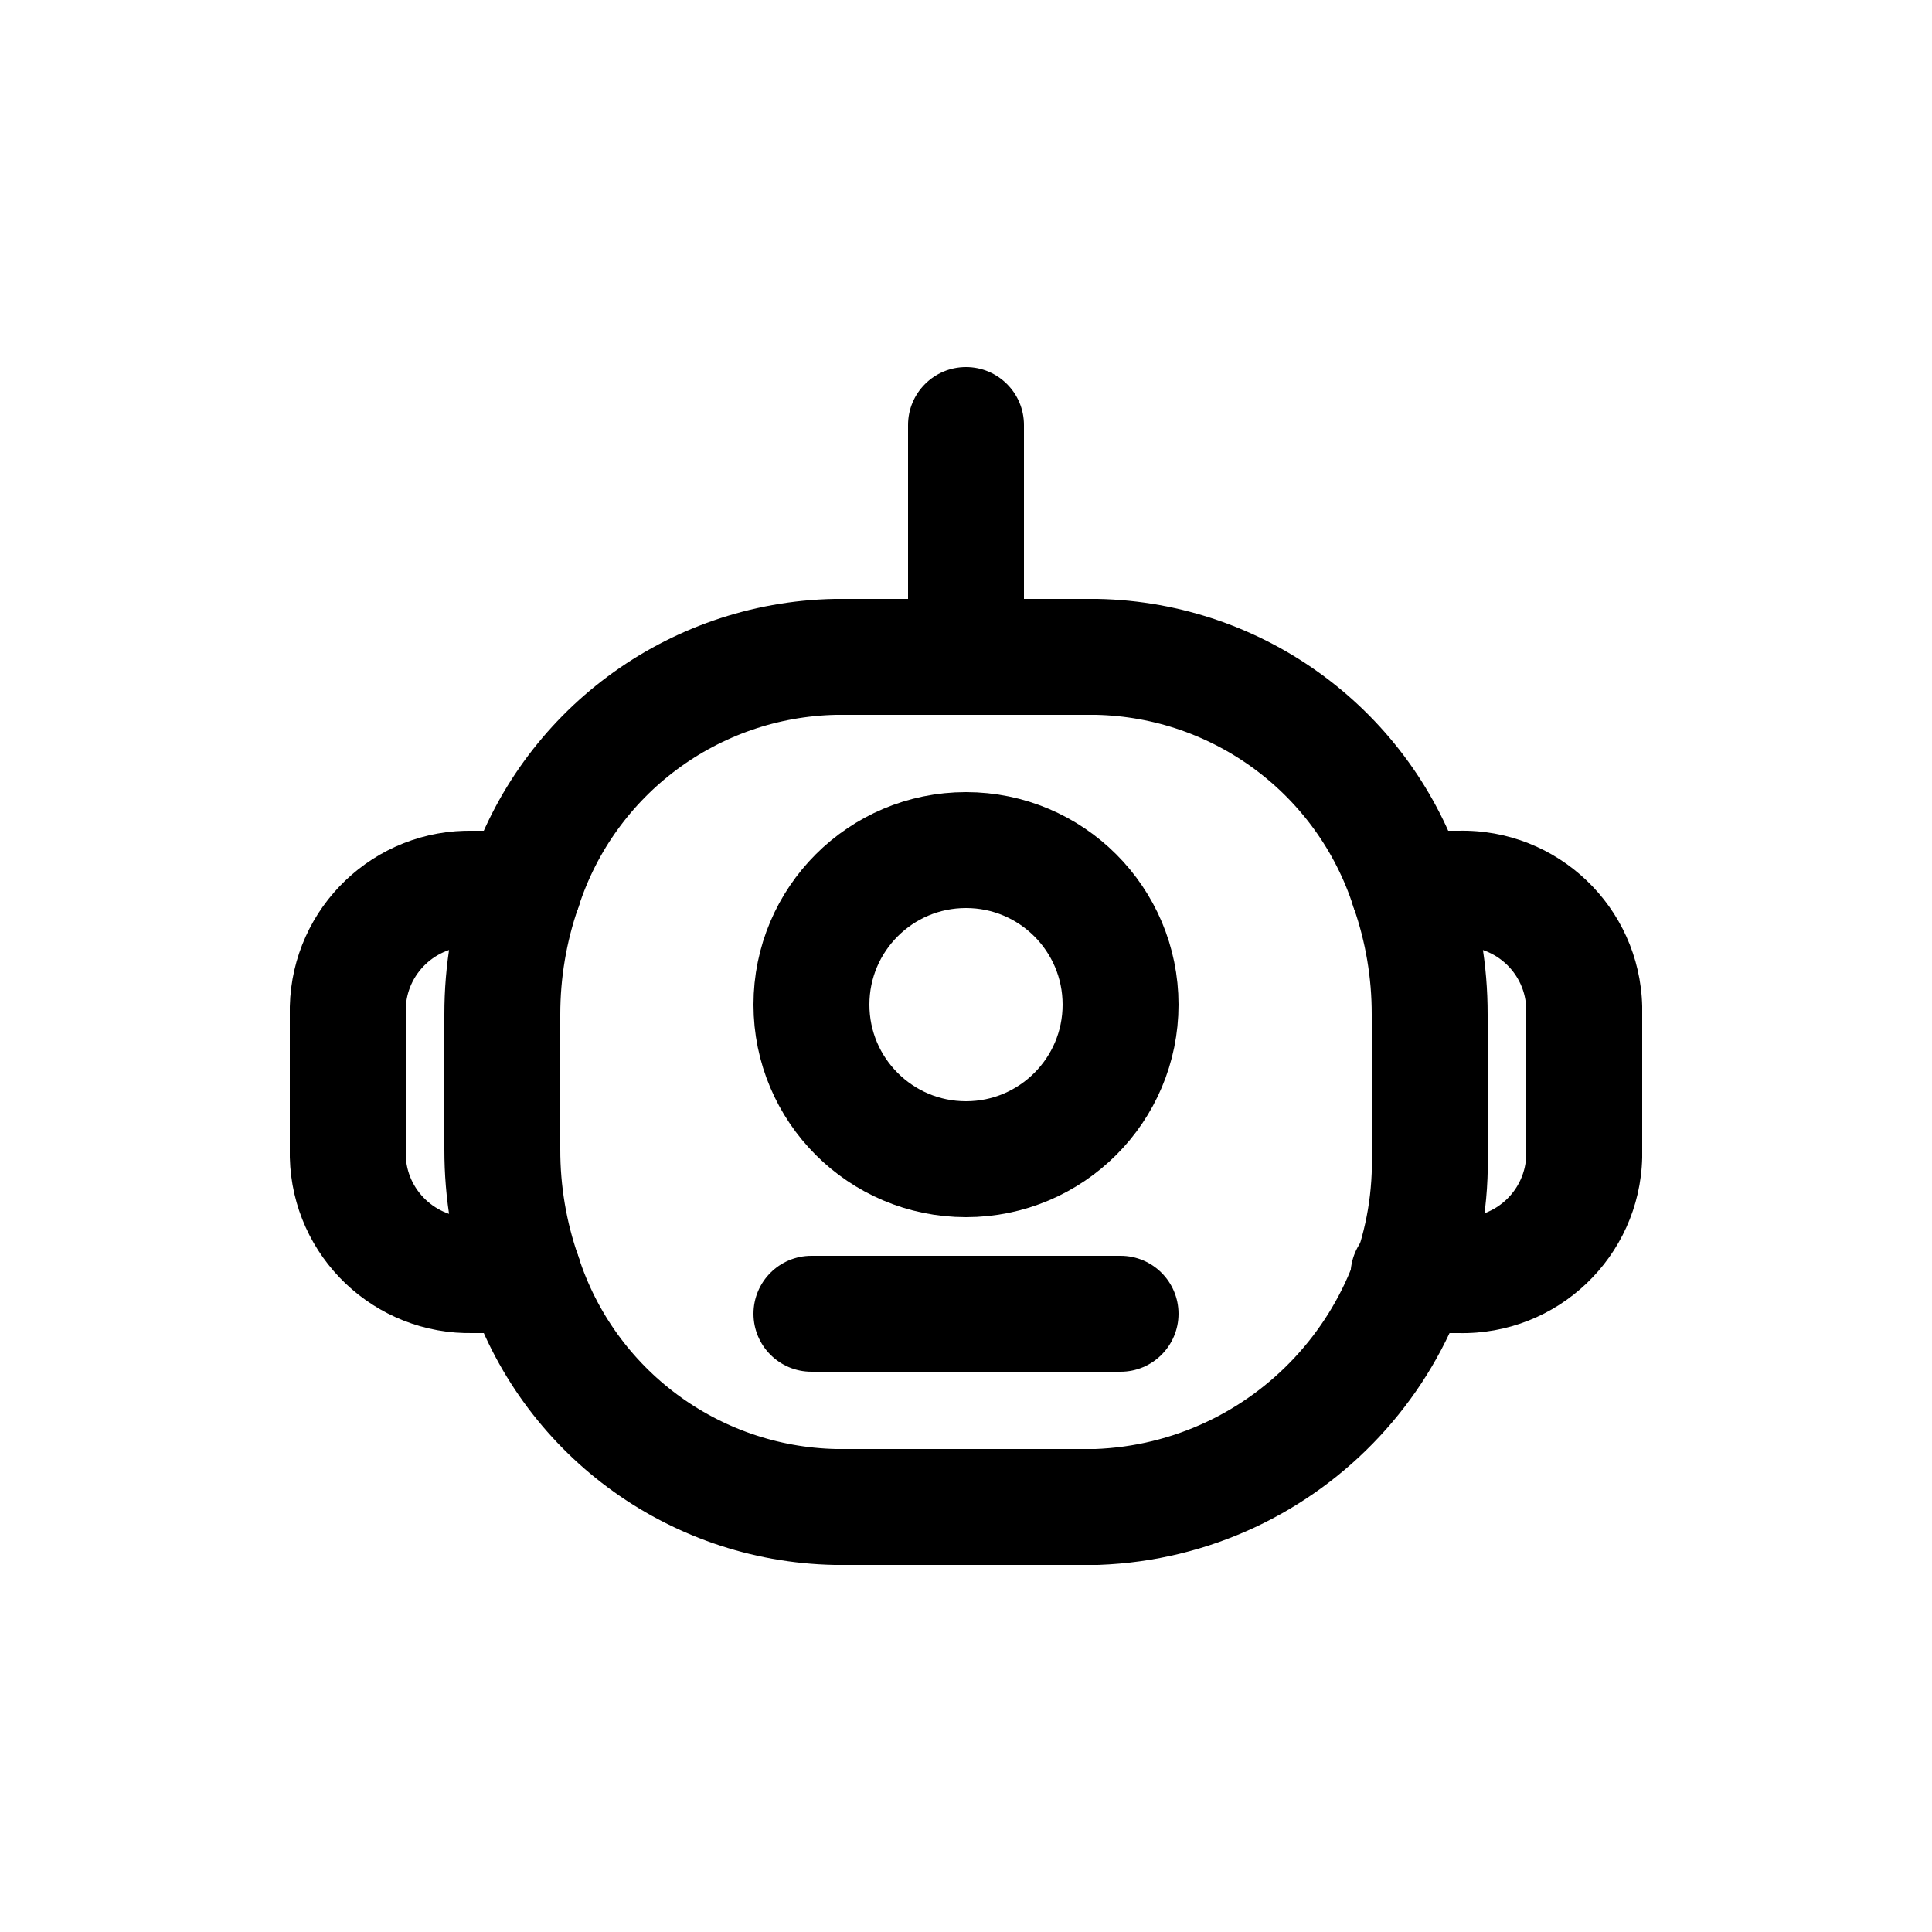
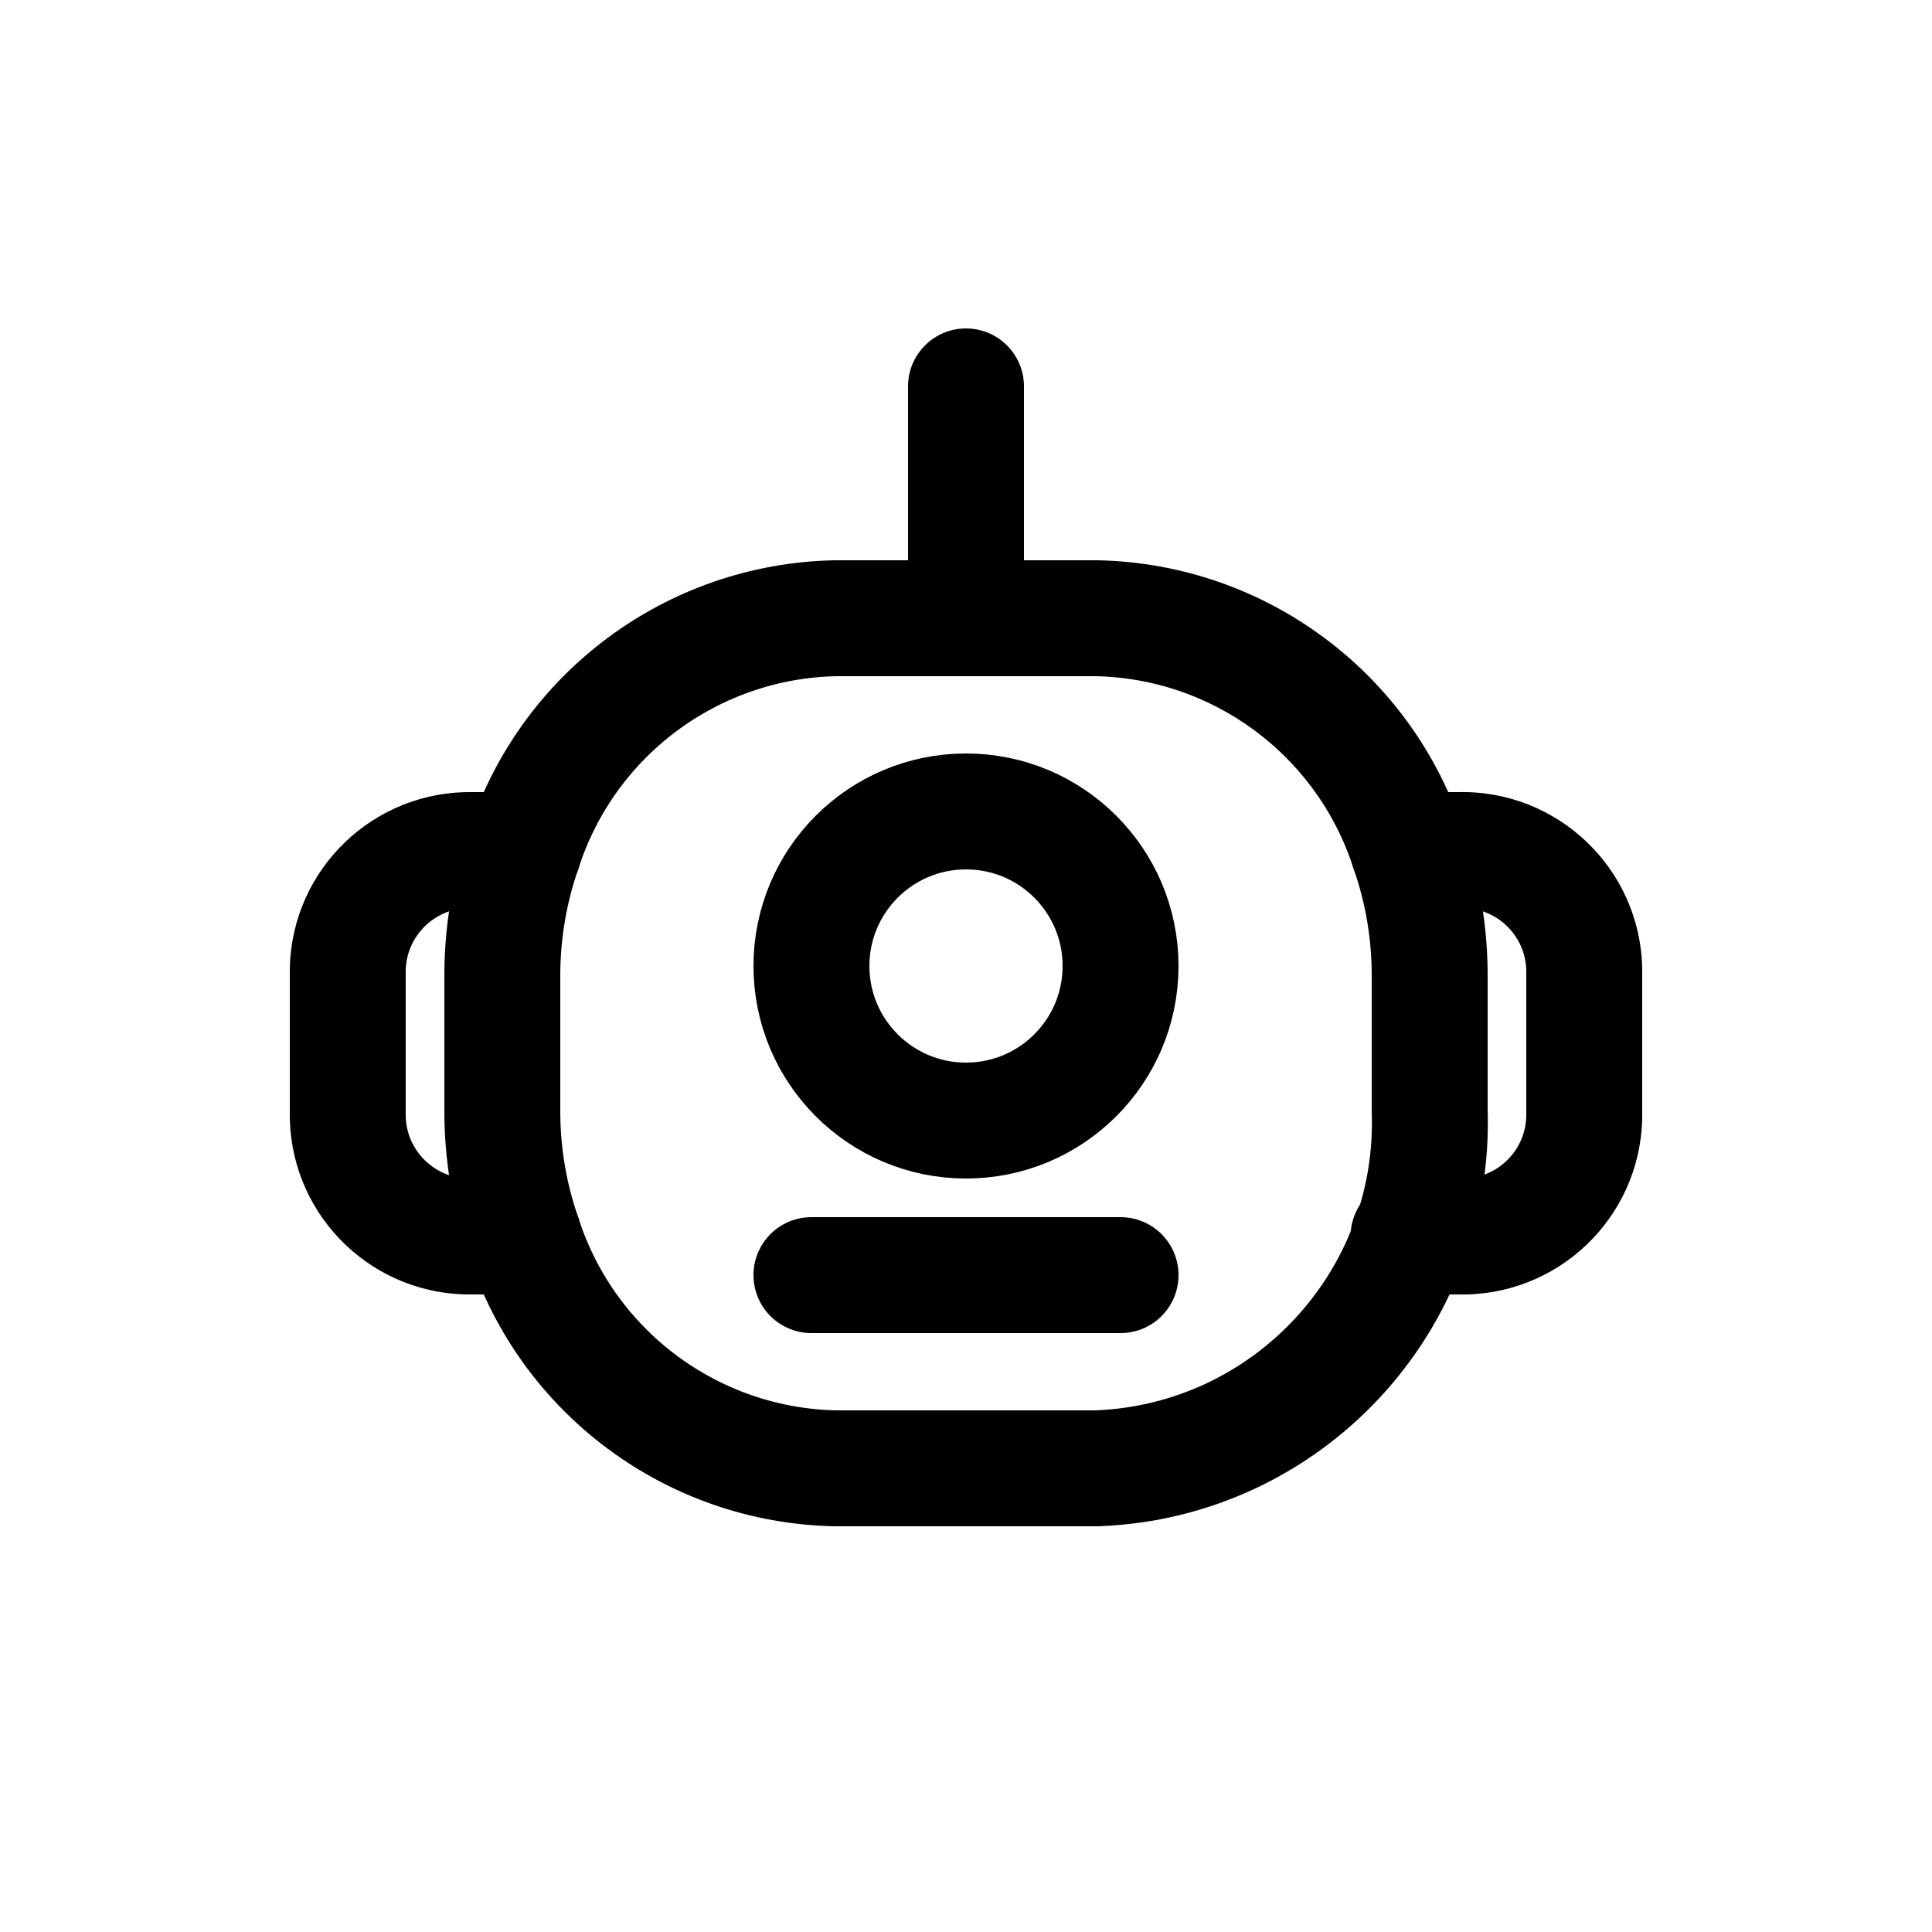
- <svg xmlns="http://www.w3.org/2000/svg" fill="none" viewBox="0 -0.5 25 25">
+ <svg xmlns="http://www.w3.org/2000/svg" fill="none" viewBox="0 0 25 25">
  <path stroke="#000" stroke-linecap="round" stroke-linejoin="round" stroke-width="1.5" d="M4.5 14.462v-1.924A1.577 1.577 0 0 1 6.113 11h.661a4.334 4.334 0 0 1 4.034-3h3.384a4.334 4.334 0 0 1 4.034 3c.182.523.275 1.073.274 1.627v1.746A4.476 4.476 0 0 1 14.192 19h-3.384a4.334 4.334 0 0 1-4.034-3h-.661A1.577 1.577 0 0 1 4.5 14.462Z" clip-rule="evenodd" />
  <path stroke="#000" stroke-linecap="round" stroke-linejoin="round" stroke-width="1.5" d="M14.5 12.5a2 2 0 1 1-4 0 2 2 0 0 1 4 0Z" clip-rule="evenodd" />
  <path fill="#000" d="M13.25 5a.75.75 0 0 0-1.5 0h1.5Zm-1.5 3a.75.75 0 0 0 1.5 0h-1.5Zm-5.684 8.247a.75.75 0 1 0 1.416-.494l-1.416.494Zm.434-1.874.75.001v-.001H6.5Zm0-1.746h.75v-.001l-.75.001Zm.982-1.38a.75.75 0 1 0-1.416-.494l1.416.494Zm10.744-.997a.75.75 0 0 0 0 1.5v-1.5Zm.661.75v.75h.017l-.017-.75Zm1.613 1.538h.75v-.018l-.75.018Zm0 1.924.75.018v-.018h-.75ZM18.887 16l.017-.75h-.017V16Zm-.661-.75a.75.75 0 0 0 0 1.5v-1.5Zm-7.726.5a.75.75 0 0 0 0 1.5v-1.5Zm4 1.5a.75.75 0 0 0 0-1.5v1.5ZM11.75 5v3h1.5V5h-1.5ZM7.482 15.753a4.172 4.172 0 0 1-.232-1.379l-1.5-.002a5.671 5.671 0 0 0 .316 1.875l1.416-.494Zm-.232-1.38v-1.746h-1.5v1.746h1.5Zm0-1.747c0-.47.078-.936.232-1.38l-1.416-.493a5.671 5.671 0 0 0-.316 1.875l1.5-.002Zm10.976-.876h.661v-1.5h-.661v1.5Zm.678 0c.457-.01.835.35.846.806l1.5-.036a2.327 2.327 0 0 0-2.38-2.27l.034 1.5Zm.846.788v1.924h1.5v-1.924h-1.5Zm0 1.906a.827.827 0 0 1-.846.806l-.034 1.5a2.327 2.327 0 0 0 2.38-2.27l-1.5-.036Zm-.863.806h-.661v1.5h.661v-1.5Zm-8.387 2h4v-1.5h-4v1.5Z" />
</svg>
